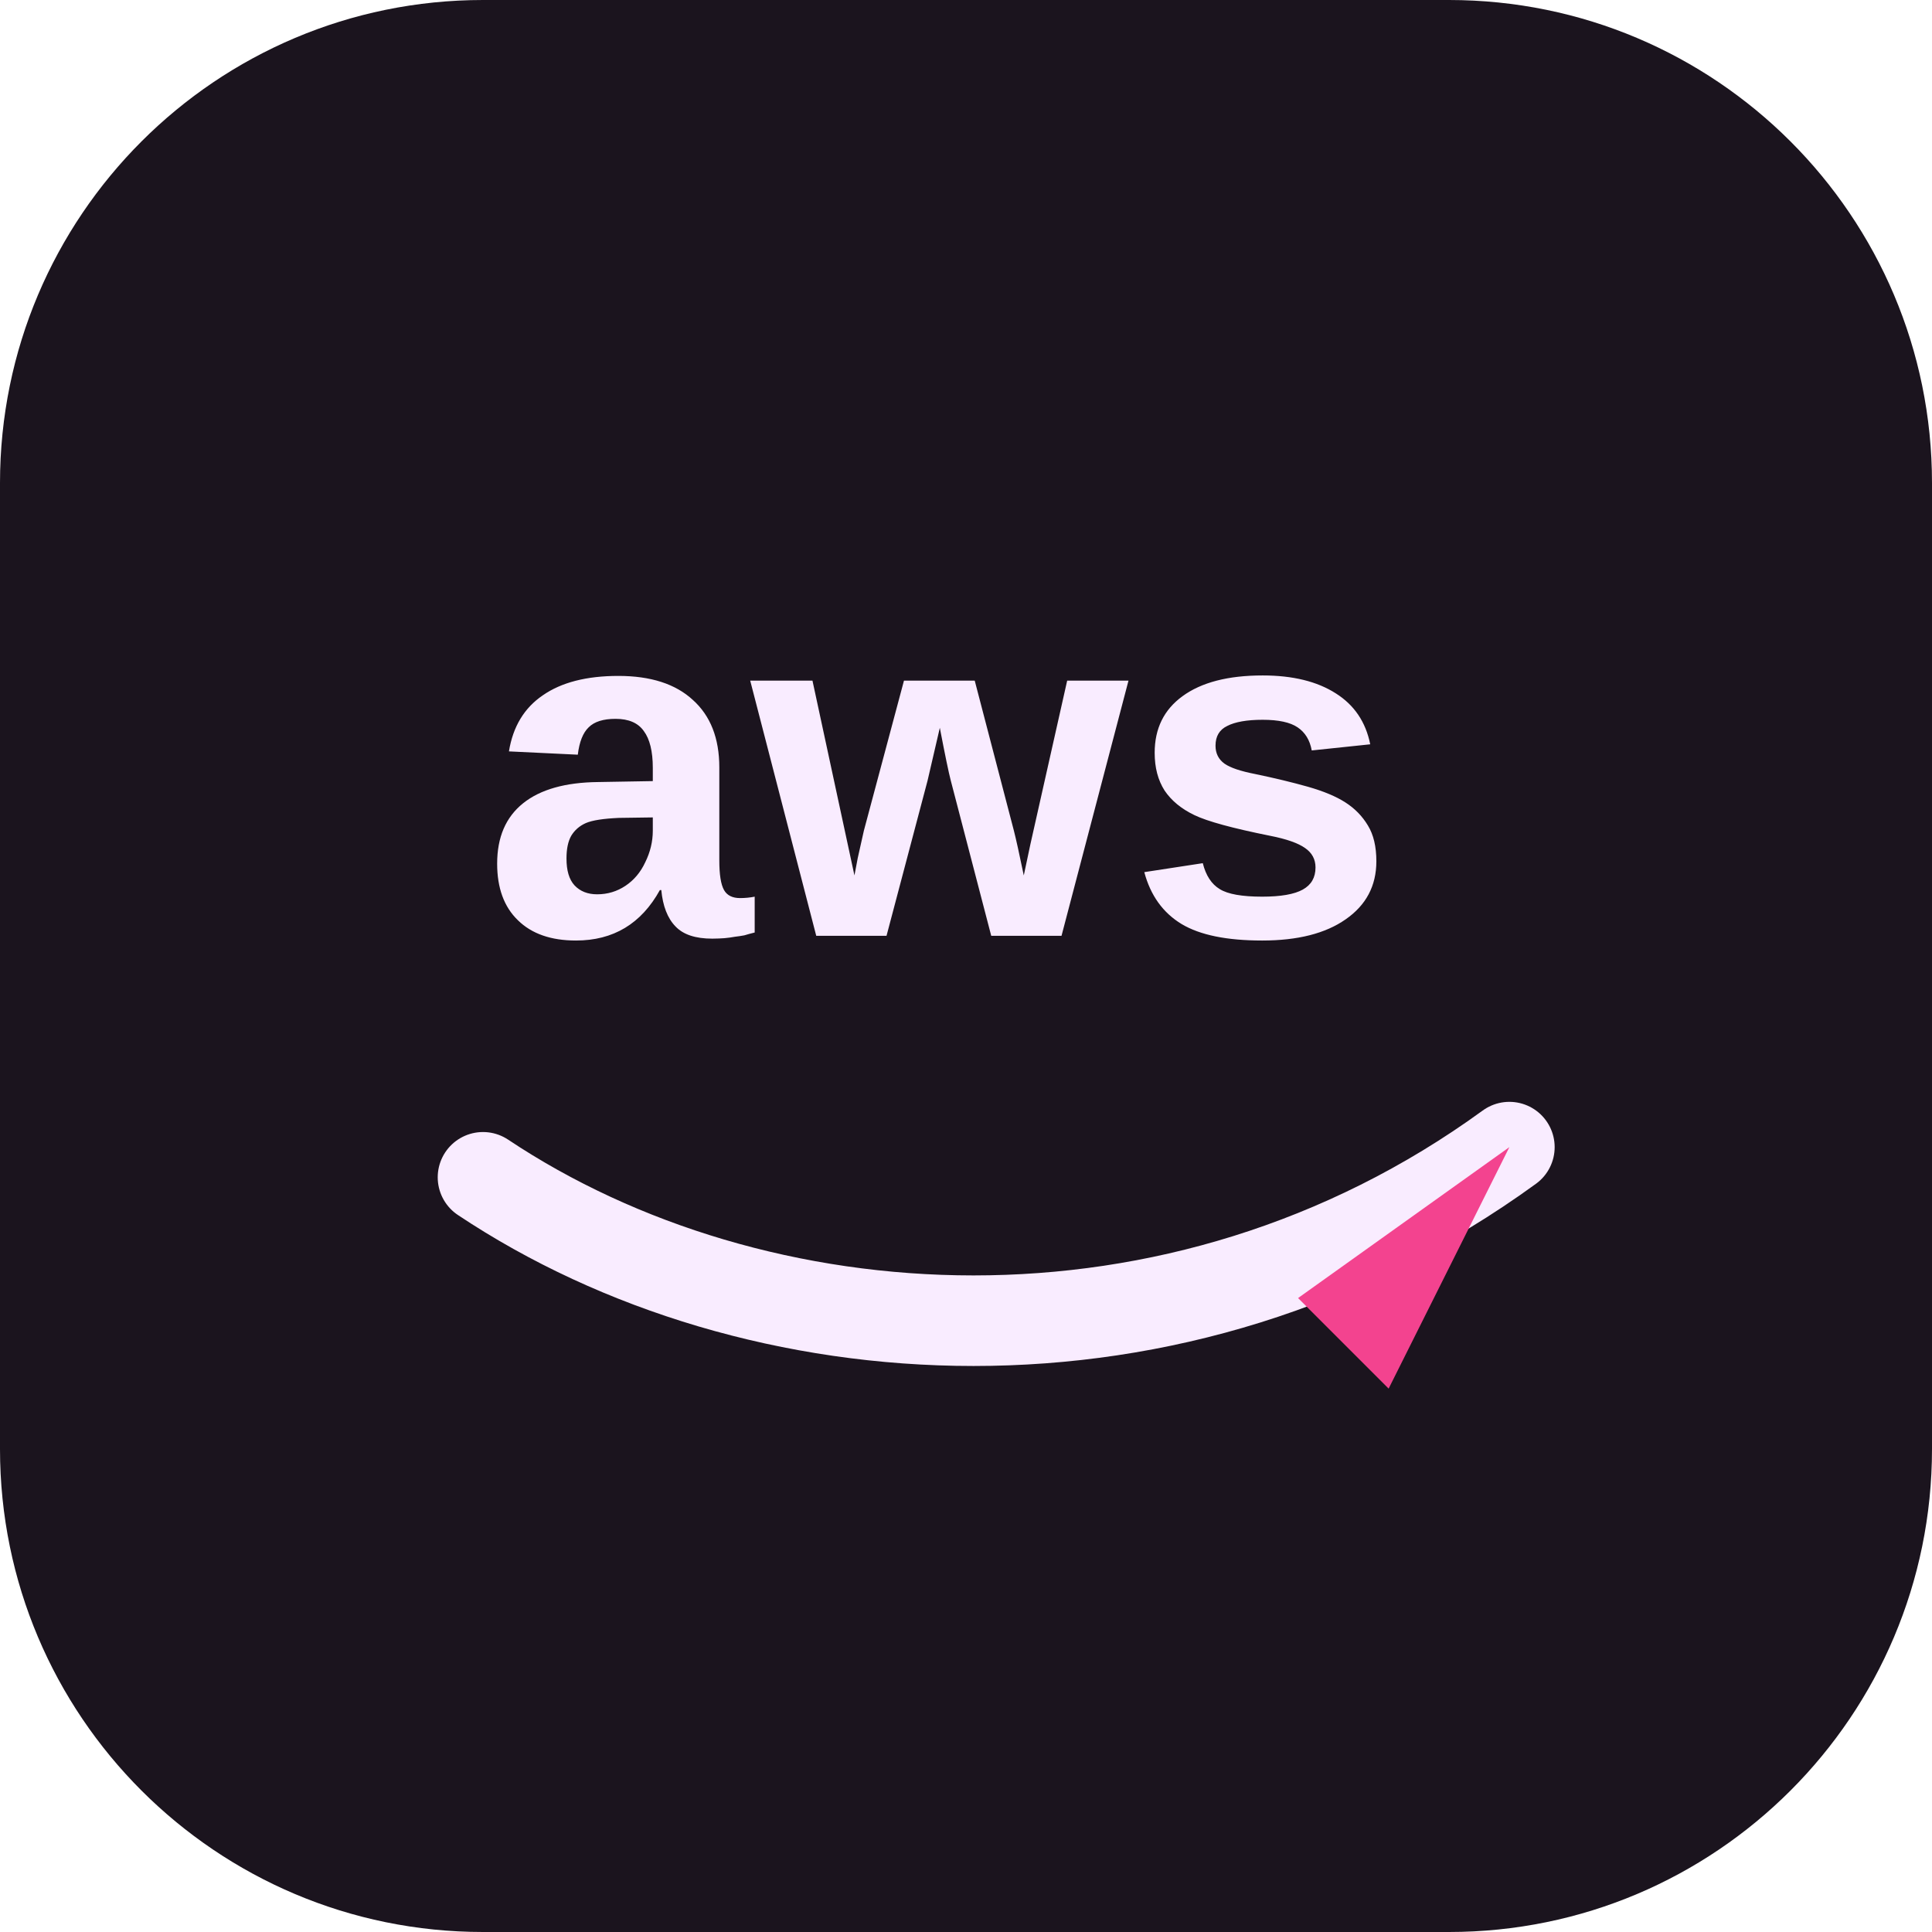
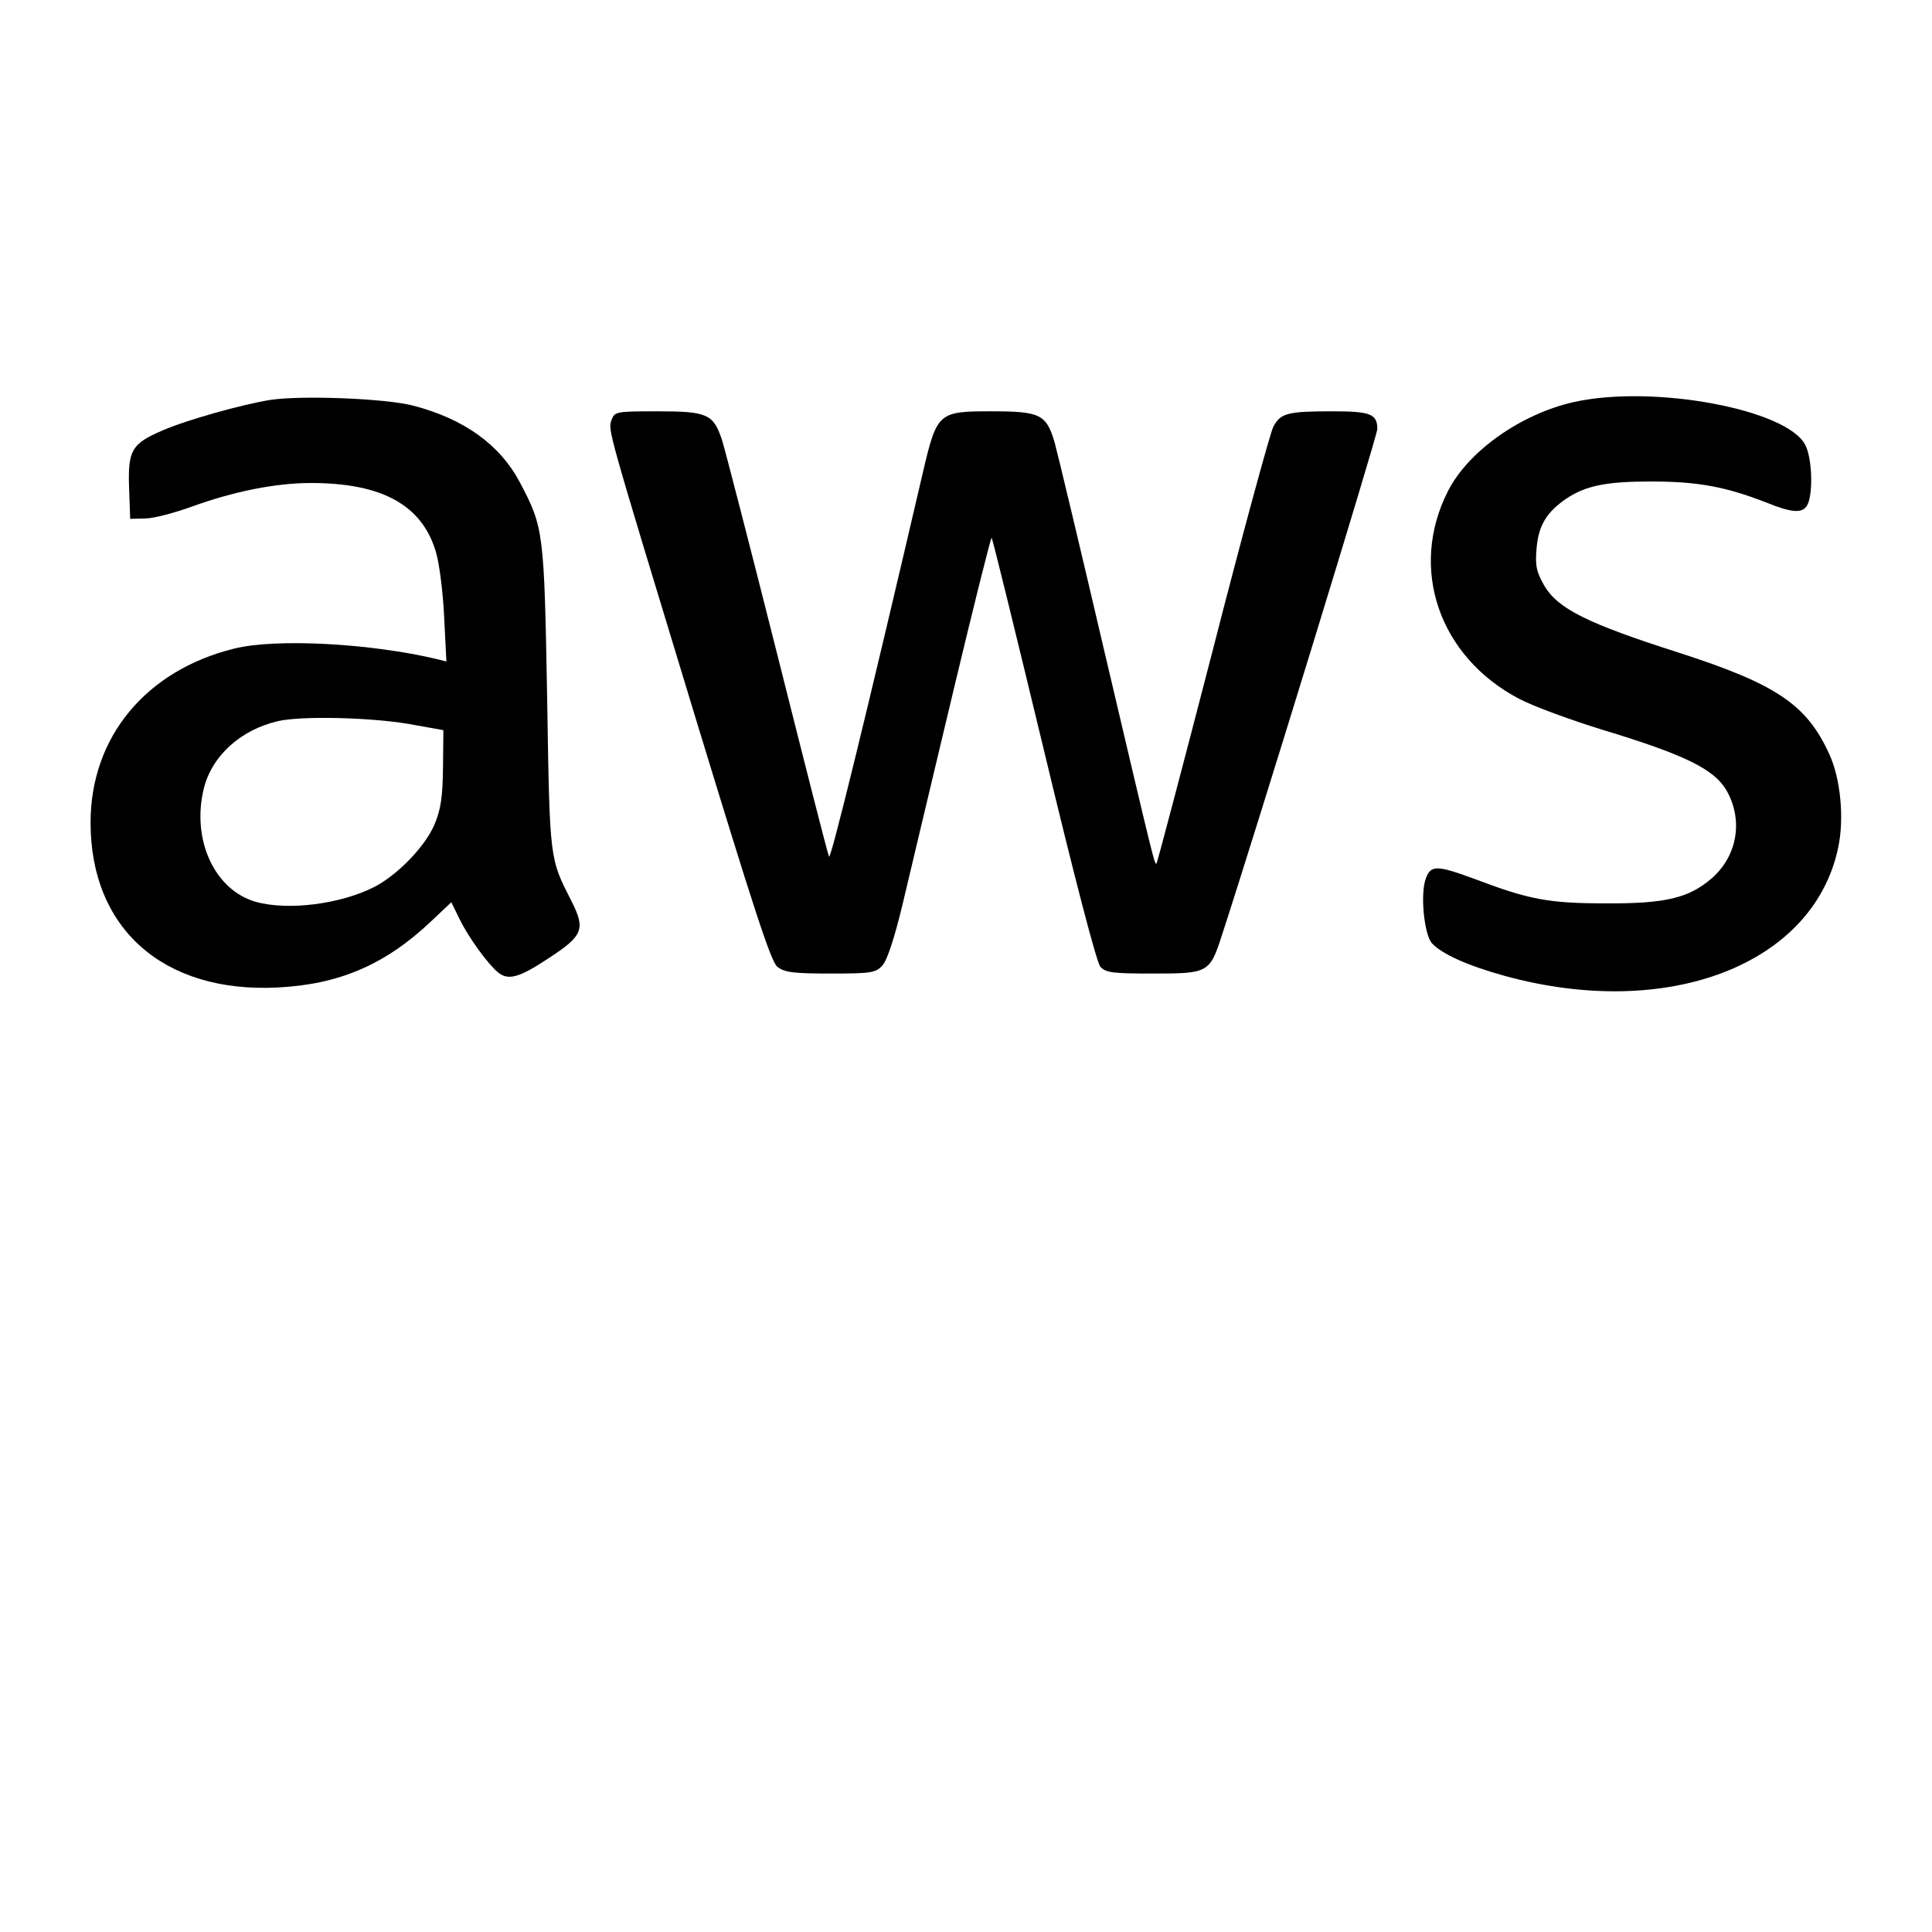
- <svg xmlns="http://www.w3.org/2000/svg" viewBox="0 0 64 64" fill="none">
-   <rect width="64" height="64" rx="16" fill="#1B141E" />
-   <path d="M16 39C25 45 39 46 50 38" stroke="#F9ECFF" stroke-width="3" stroke-linecap="round" />
-   <path d="M43 43L50 38L46 46" fill="#F3438F" />
-   <text x="16" y="31" fill="#F9ECFF" font-size="16" font-family="Arial, sans-serif" font-weight="700">aws</text>
+ <svg xmlns="http://www.w3.org/2000/svg" version="1.0" width="512pt" height="512pt" viewBox="0 0 512 512" preserveAspectRatio="xMidYMid meet">
+   <g transform="translate(0,512) scale(0.1,-0.1)" fill="#000000" stroke="none">
+     <path d="M715 4060 c-74 -12 -221 -53 -285 -81 -81 -35 -91 -52 -88 -150 l3 -84 40 1 c22 0 78 15 125 32 111 40 221 62 314 62 188 0 294 -58 331 -182 9 -29 19 -107 22 -172 l6 -119 -24 6 c-175 42 -428 56 -539 28 -234 -58 -380 -235 -380 -461 0 -281 193 -452 495 -437 163 8 285 60 406 174 l55 52 23 -47 c24 -48 74 -117 101 -139 27 -22 56 -14 133 37 92 60 99 77 62 151 -59 116 -58 104 -65 539 -8 443 -9 452 -73 573 -52 98 -147 167 -282 202 -72 19 -296 28 -380 15z m365 -858 l95 -17 -1 -100 c-1 -79 -6 -111 -23 -151 -25 -58 -97 -132 -158 -164 -90 -46 -229 -64 -315 -40 -109 31 -171 164 -138 300 21 86 97 156 197 179 61 14 240 10 343 -7z" />
+     <path d="M4173 4055 c-141 -31 -282 -130 -336 -237 -104 -205 -23 -439 189 -550 38 -20 139 -57 224 -83 214 -65 292 -103 325 -159 45 -78 30 -173 -38 -233 -61 -53 -123 -68 -282 -67 -151 0 -203 10 -348 65 -98 36 -115 37 -128 2 -16 -40 -5 -150 16 -173 26 -28 94 -59 192 -86 432 -119 818 29 884 338 17 77 7 184 -23 249 -60 132 -140 186 -401 270 -241 77 -318 116 -354 176 -21 37 -25 53 -21 99 5 61 26 96 78 132 52 35 107 46 225 46 125 0 198 -14 304 -55 79 -32 105 -31 115 4 11 41 6 118 -10 148 -48 94 -400 160 -611 114z" />
+     <path d="M1621 4008 c-10 -29 -16 -7 223 -793 152 -498 199 -644 216 -657 19 -15 42 -18 141 -18 107 0 120 2 137 21 13 13 33 75 55 167 19 81 79 332 133 559 54 226 100 410 102 408 2 -1 64 -254 138 -561 83 -346 140 -564 150 -576 15 -16 33 -18 141 -18 145 0 149 2 181 101 94 288 412 1324 412 1342 0 40 -18 47 -119 47 -120 0 -138 -5 -157 -42 -8 -16 -81 -282 -160 -591 -80 -309 -147 -563 -149 -565 -5 -5 -5 -5 -135 548 -66 283 -127 538 -135 567 -22 75 -38 83 -168 83 -140 0 -144 -3 -181 -161 -150 -644 -245 -1031 -249 -1019 -4 8 -65 249 -137 535 -72 286 -138 541 -146 567 -23 71 -39 78 -172 78 -108 0 -113 -1 -121 -22z" />
+   </g>
</svg>
